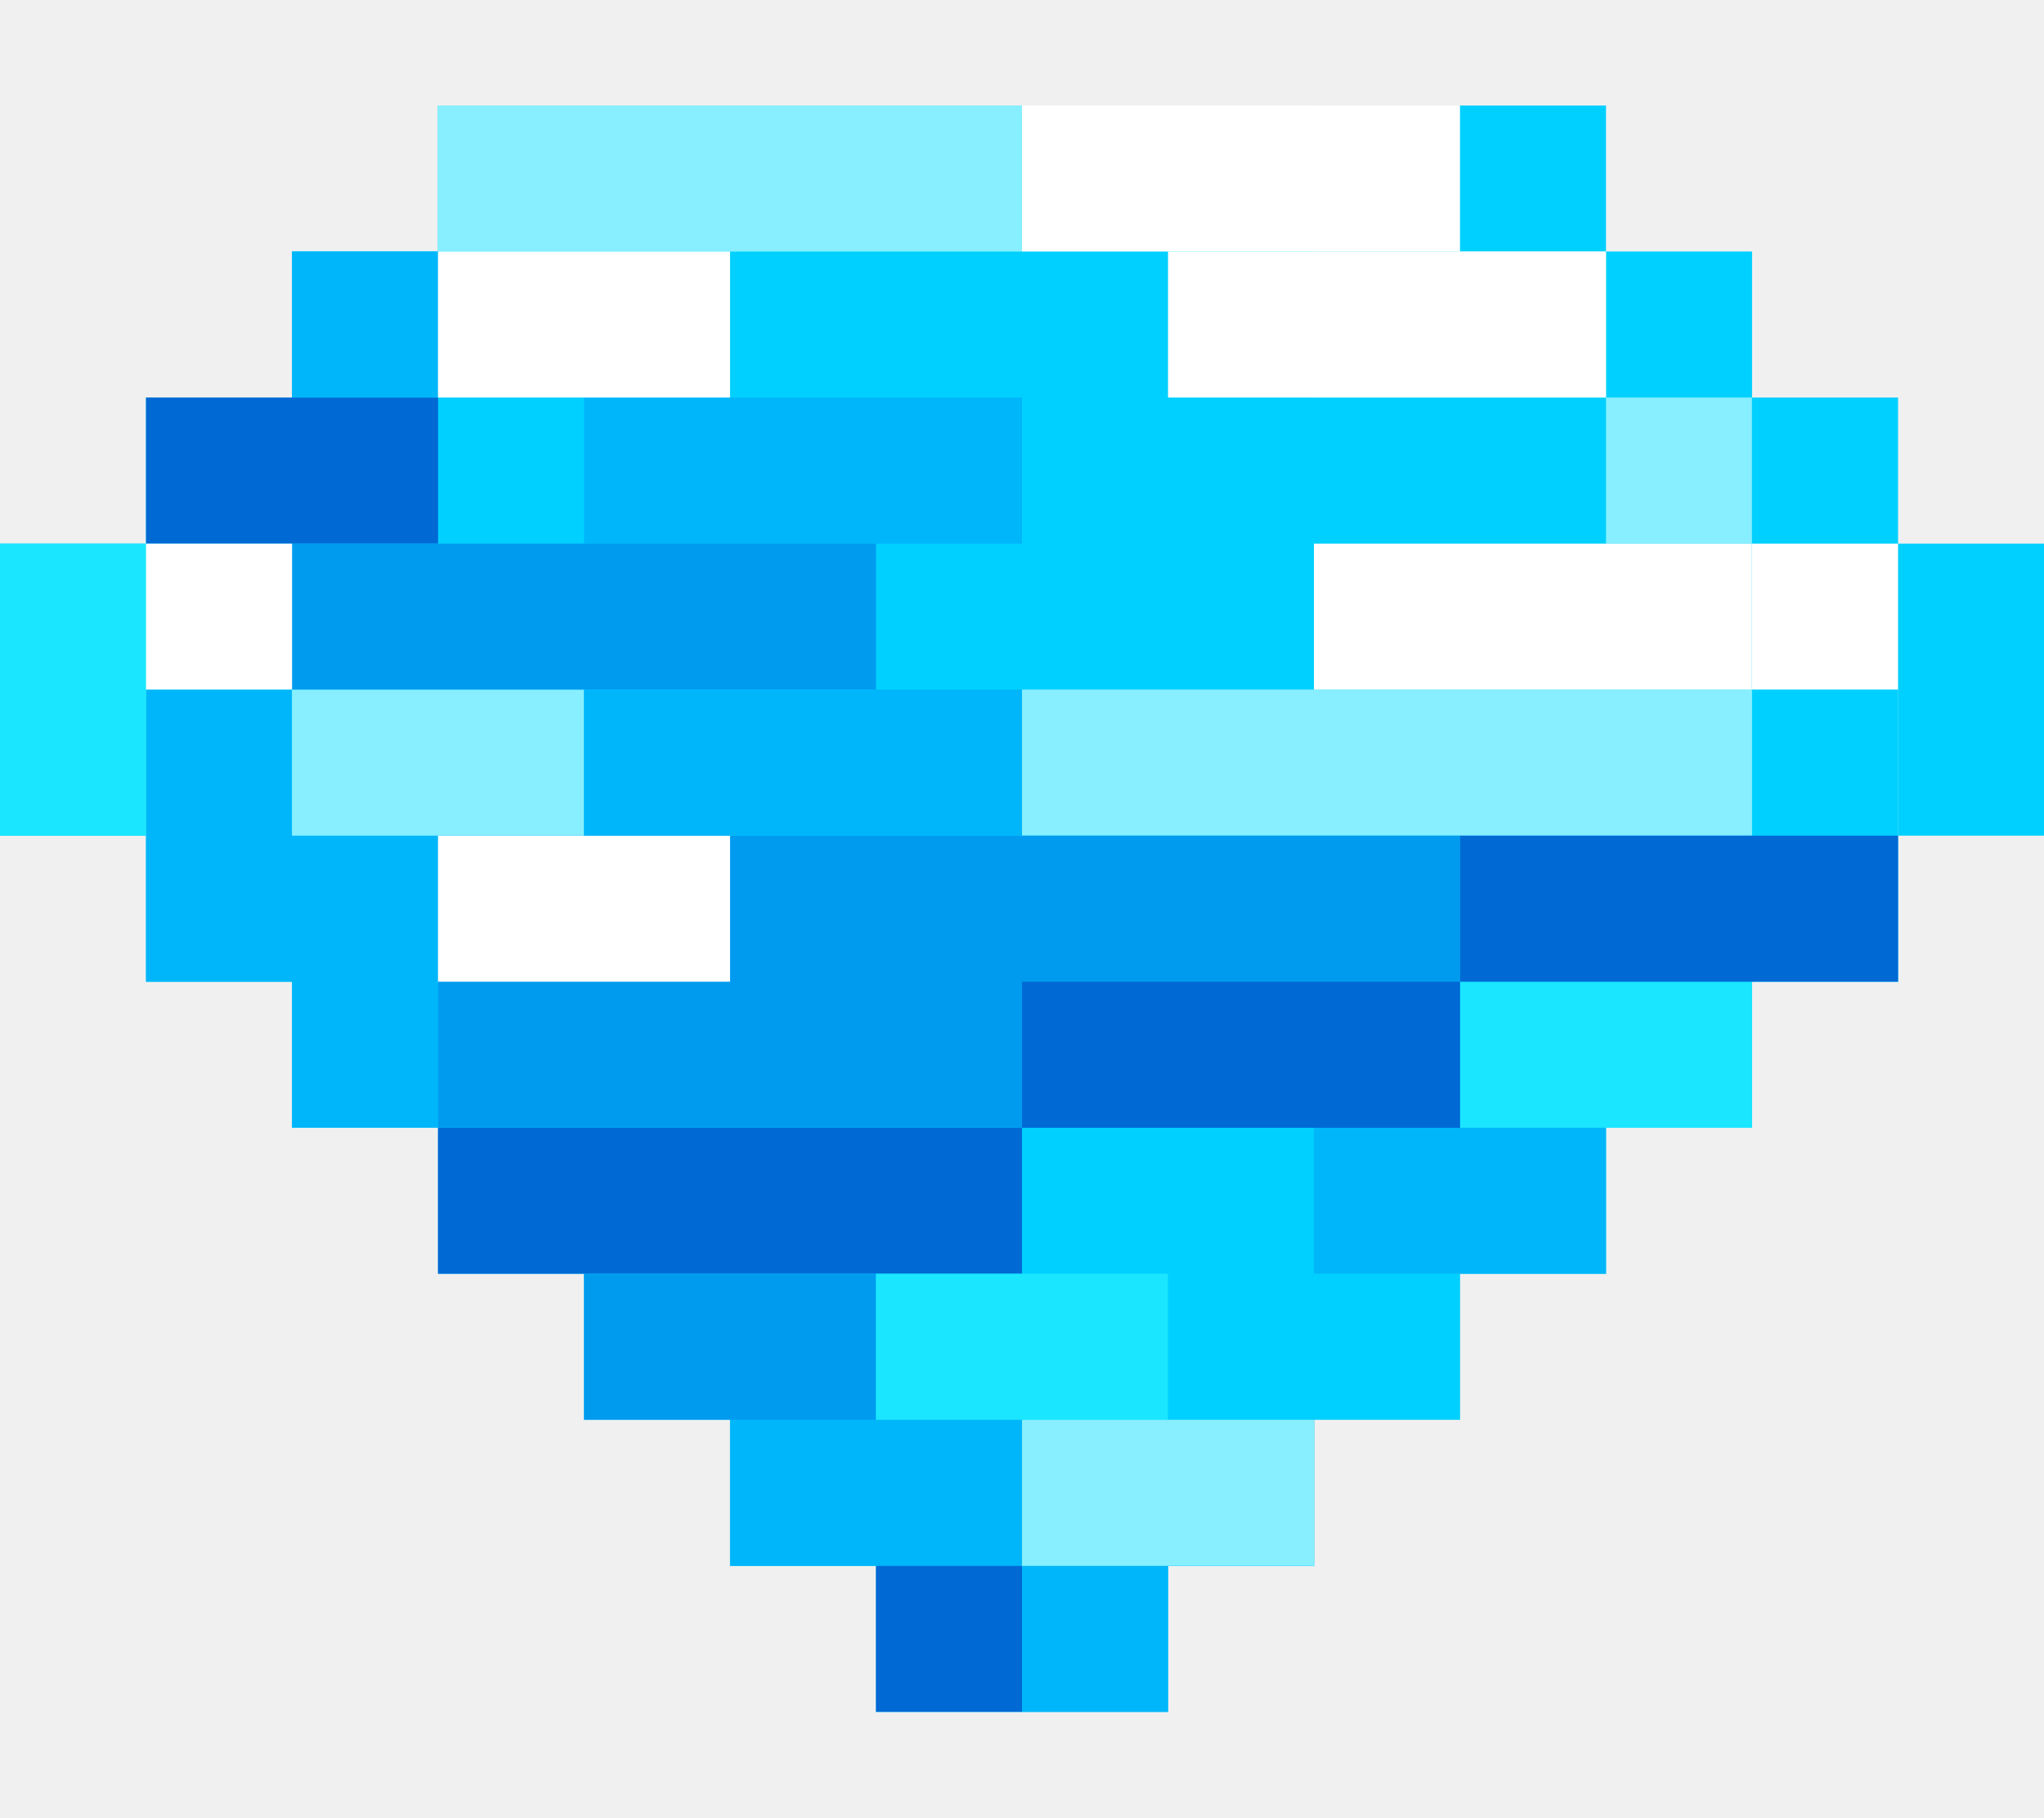
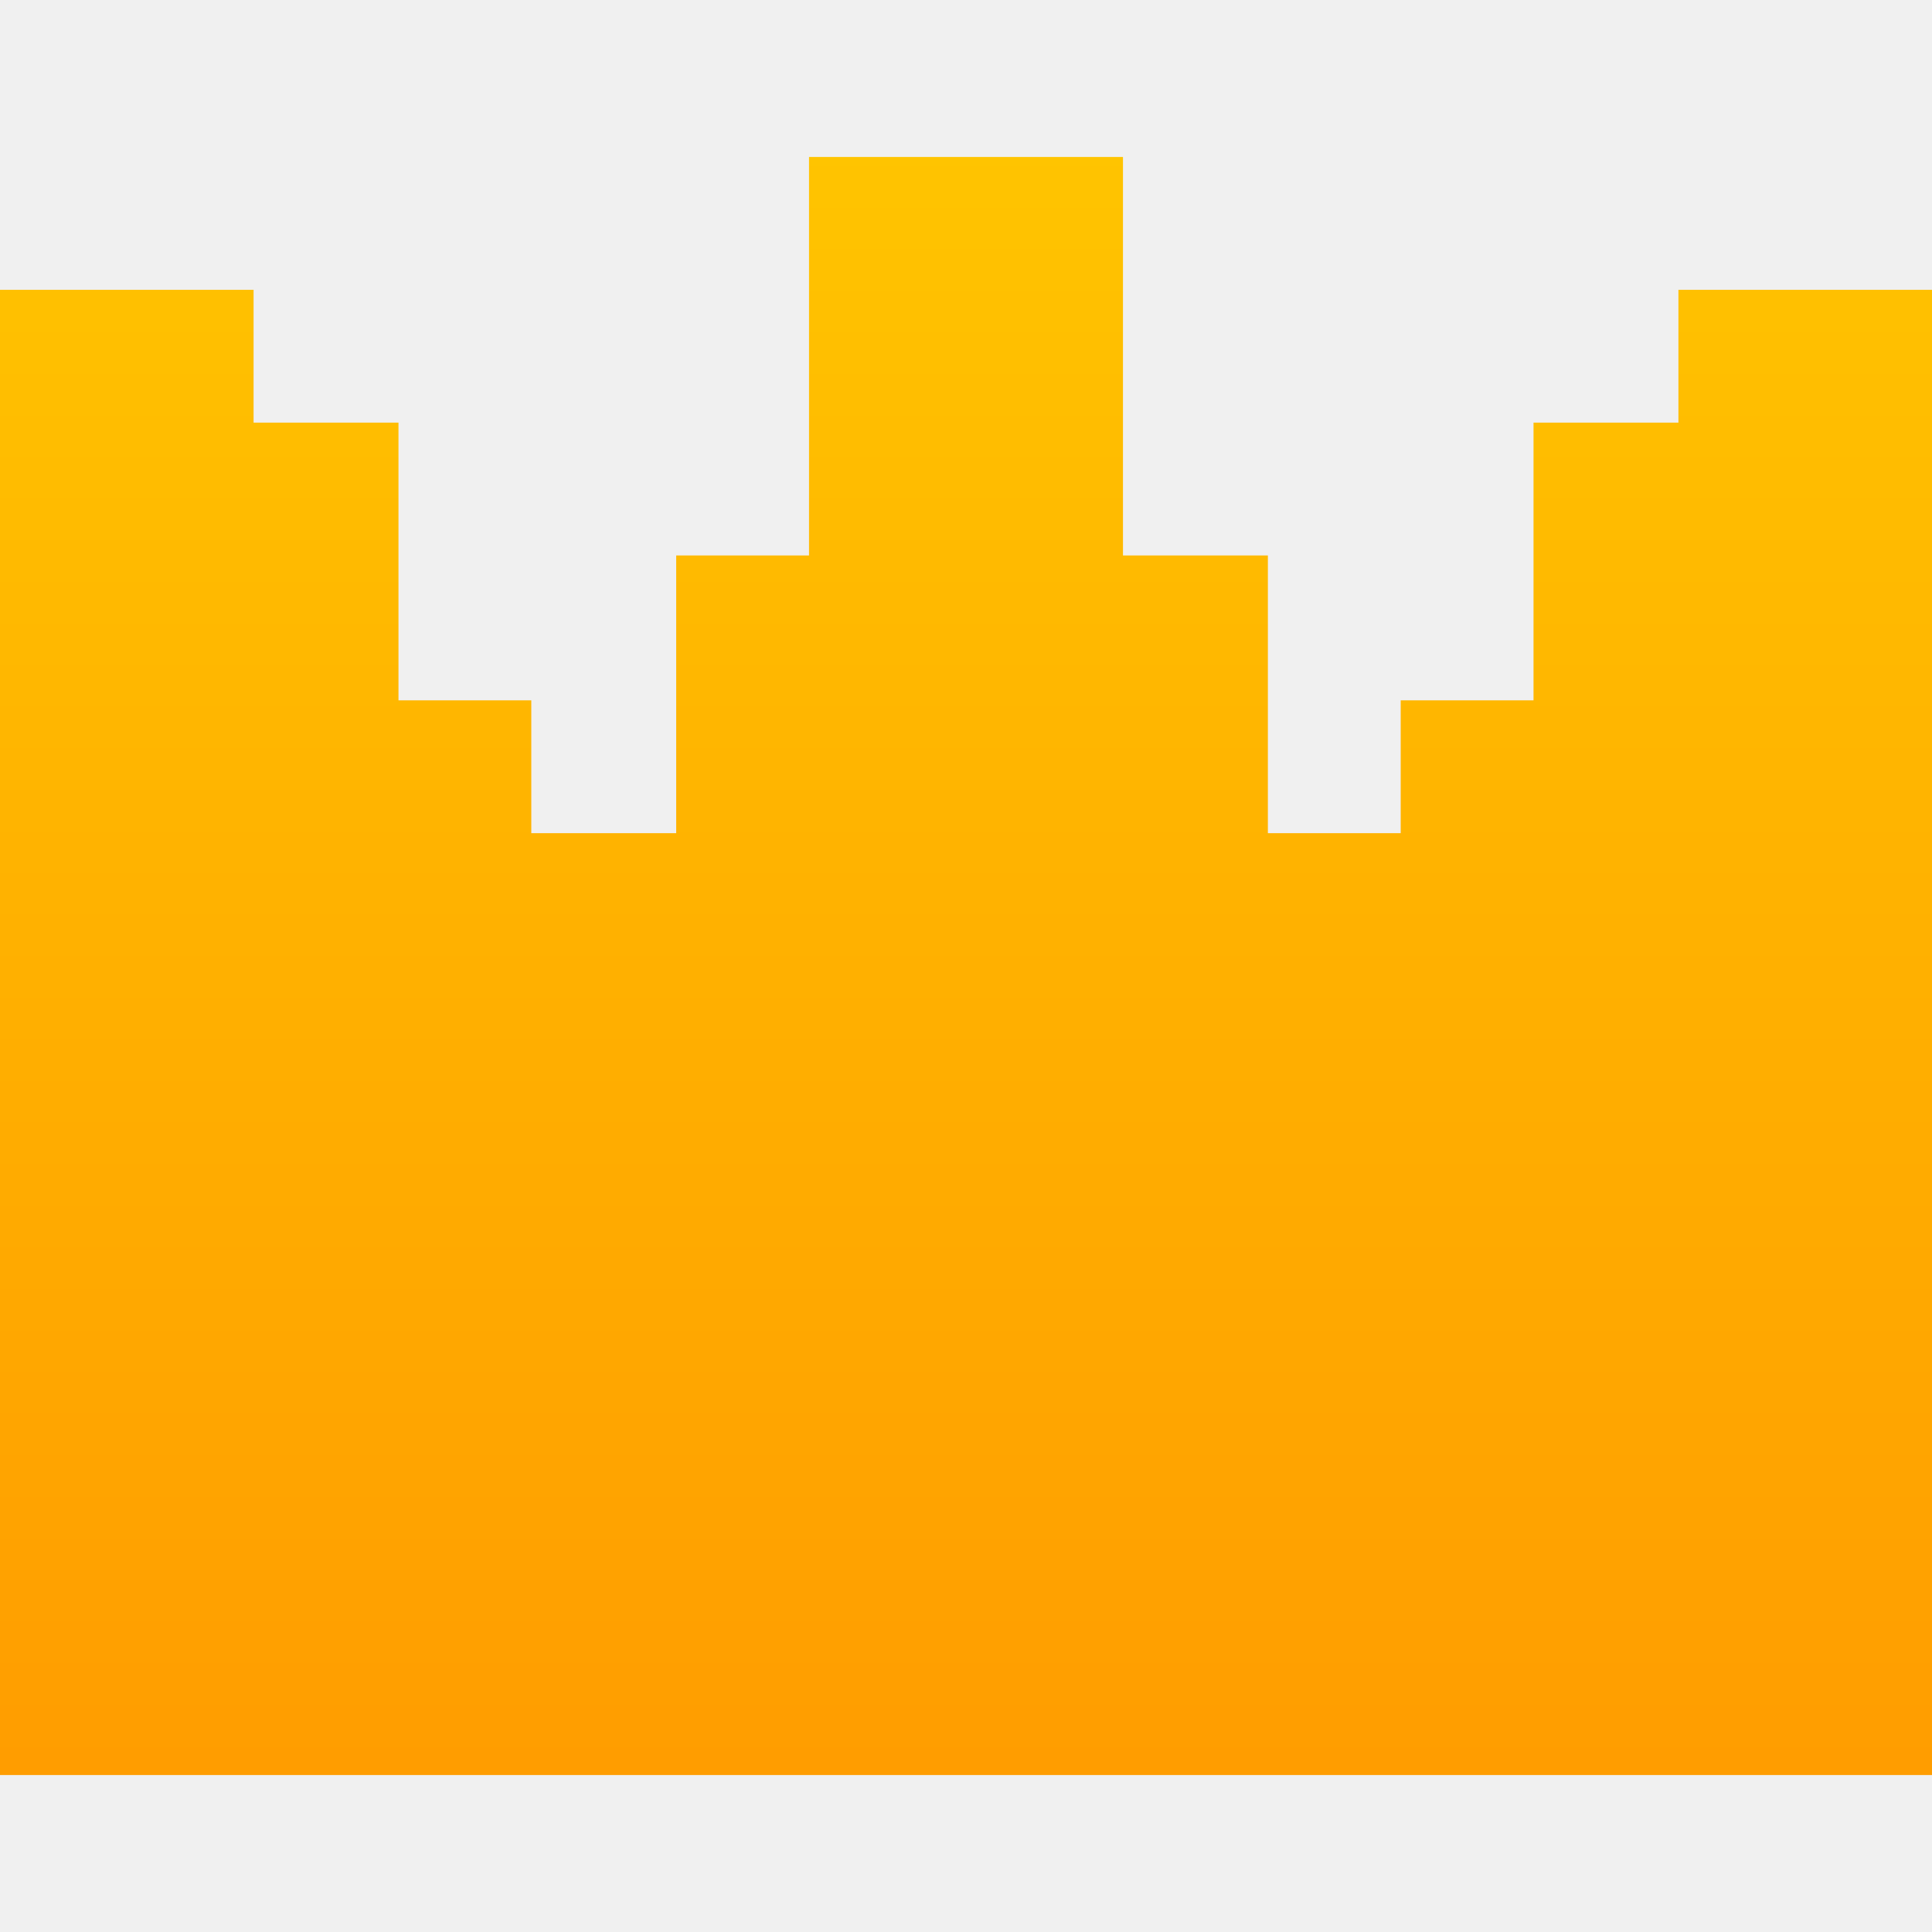
- <svg xmlns="http://www.w3.org/2000/svg" viewBox="0 0 18 16">
-   <path d="M15.429 3.5V2.214H14.143V0.929H5.143H3.858V2.214H2.572V3.5H1.286V8.643H2.572V9.929H3.858V11.214H5.143V12.5H6.429V13.786H7.715V15.072H10.286V13.786H11.572V12.5H12.858V11.214H14.143V9.929H15.429V8.643H16.715V3.5H15.429Z" fill="#00D0FF" />
-   <path d="M2.572 6.071H1.286V8.643H2.572V6.071Z" fill="#00B6FA" />
-   <path d="M3.857 7.357H2.571V9.928H3.857V7.357Z" fill="#00B6FA" />
-   <path d="M11.572 12.5H6.429V13.786H11.572V12.5Z" fill="#00B6FA" />
-   <path d="M10.286 13.786H9V15.071H10.286V13.786Z" fill="#00B6FA" />
-   <path d="M9 13.786H7.714V15.071H9V13.786Z" fill="#0069D4" />
-   <path d="M9 9.929H3.857V11.214H9V9.929Z" fill="#0069D4" />
-   <path d="M3.858 3.5H1.286V4.786H3.858V3.5Z" fill="#0069D4" />
-   <path d="M7.714 11.214H5.143V12.5H7.714V11.214Z" fill="#009BEF" />
-   <path d="M5.143 2.214H2.571V3.5H5.143V2.214Z" fill="#00B6FA" />
-   <path d="M1.286 4.786H0V7.357H1.286V4.786Z" fill="#00D0FF" />
-   <path d="M18 4.786H16.714V7.357H18V4.786Z" fill="#00D0FF" />
-   <path d="M5.143 6.071H2.571V7.357H5.143V6.071Z" fill="#87EFFF" />
-   <path d="M15.429 6.071H9V7.357H15.429V6.071Z" fill="#87EFFF" />
-   <path d="M16.714 4.786H15.429V6.071H16.714V4.786Z" fill="white" />
-   <path d="M15.428 3.5H14.143V4.786H15.428V3.5Z" fill="#87EFFF" />
-   <path d="M14.143 2.214H11.571V3.5H14.143V2.214Z" fill="#87EFFF" />
-   <path d="M10.285 11.214H7.714V12.5H10.285V11.214Z" fill="#1BE6FF" />
-   <path d="M9 3.5H5.143V4.786H9V3.5Z" fill="#00B6FA" />
-   <path d="M7.714 4.786H2.571V6.071H7.714V4.786Z" fill="#009BEF" />
-   <path d="M11.572 0.929H3.857V2.214H11.572V0.929Z" fill="#1BE6FF" />
-   <path d="M12.857 7.357H3.857V9.928H12.857V7.357Z" fill="#009BEF" />
-   <path d="M6.429 7.357H3.857V8.643H6.429V7.357Z" fill="white" />
-   <path d="M1.286 4.786H0V7.357H1.286V4.786Z" fill="#1BE6FF" />
-   <path d="M14.143 9.929H11.571V11.214H14.143V9.929Z" fill="#00B6FA" />
-   <path d="M15.429 8.643H12.857V9.929H15.429V8.643Z" fill="#1BE6FF" />
-   <path d="M9 0.929H3.857V2.214H9V0.929Z" fill="#87EFFF" />
-   <path d="M15.428 4.786H11.571V6.071H15.428V4.786Z" fill="white" />
-   <path d="M6.429 2.214H3.857V3.5H6.429V2.214Z" fill="white" />
-   <path d="M2.572 4.786H1.286V6.071H2.572V4.786Z" fill="white" />
-   <path d="M11.571 12.5H9V13.786H11.571V12.5Z" fill="#87EFFF" />
-   <path d="M16.715 7.357H12.857V8.643H16.715V7.357Z" fill="#0069D4" />
-   <path d="M12.857 8.643H9V9.929H12.857V8.643Z" fill="#0069D4" />
-   <path d="M9 6.071H5.143V7.357H9V6.071Z" fill="#00B6FA" />
-   <path d="M12.857 0.929H9V2.214H12.857V0.929Z" fill="white" />
-   <path d="M14.143 2.214H10.286V3.5H14.143V2.214Z" fill="white" />
+ <svg xmlns="http://www.w3.org/2000/svg" version="1.1" x="0px" y="0px" viewBox="0 0 16 16" xml:space="preserve" width="16" height="16">
+   <linearGradient id="badge-vip-gradient" gradientUnits="userSpaceOnUse" x1="8" y1="-163.487" x2="8" y2="-181.56" gradientTransform="matrix(1 0 0 -1 0 -164)">
+     <stop offset="0" style="stop-color: rgb(255, 201, 0);" />
+     <stop offset="0.99" style="stop-color: rgb(255, 149, 0);" />
+   </linearGradient>
+   <path d="M13.9,2.4v1.1h-1.2v2.3 h-1.1v1.1h-1.1V4.6H9.3V1.3H6.7v3.3H5.6v2.3H4.4V5.8H3.3V3.5H2.1V2.4H0v12.3h16V2.4H13.9z" style="fill: url(&quot;#badge-vip-gradient&quot;);" />
</svg>
